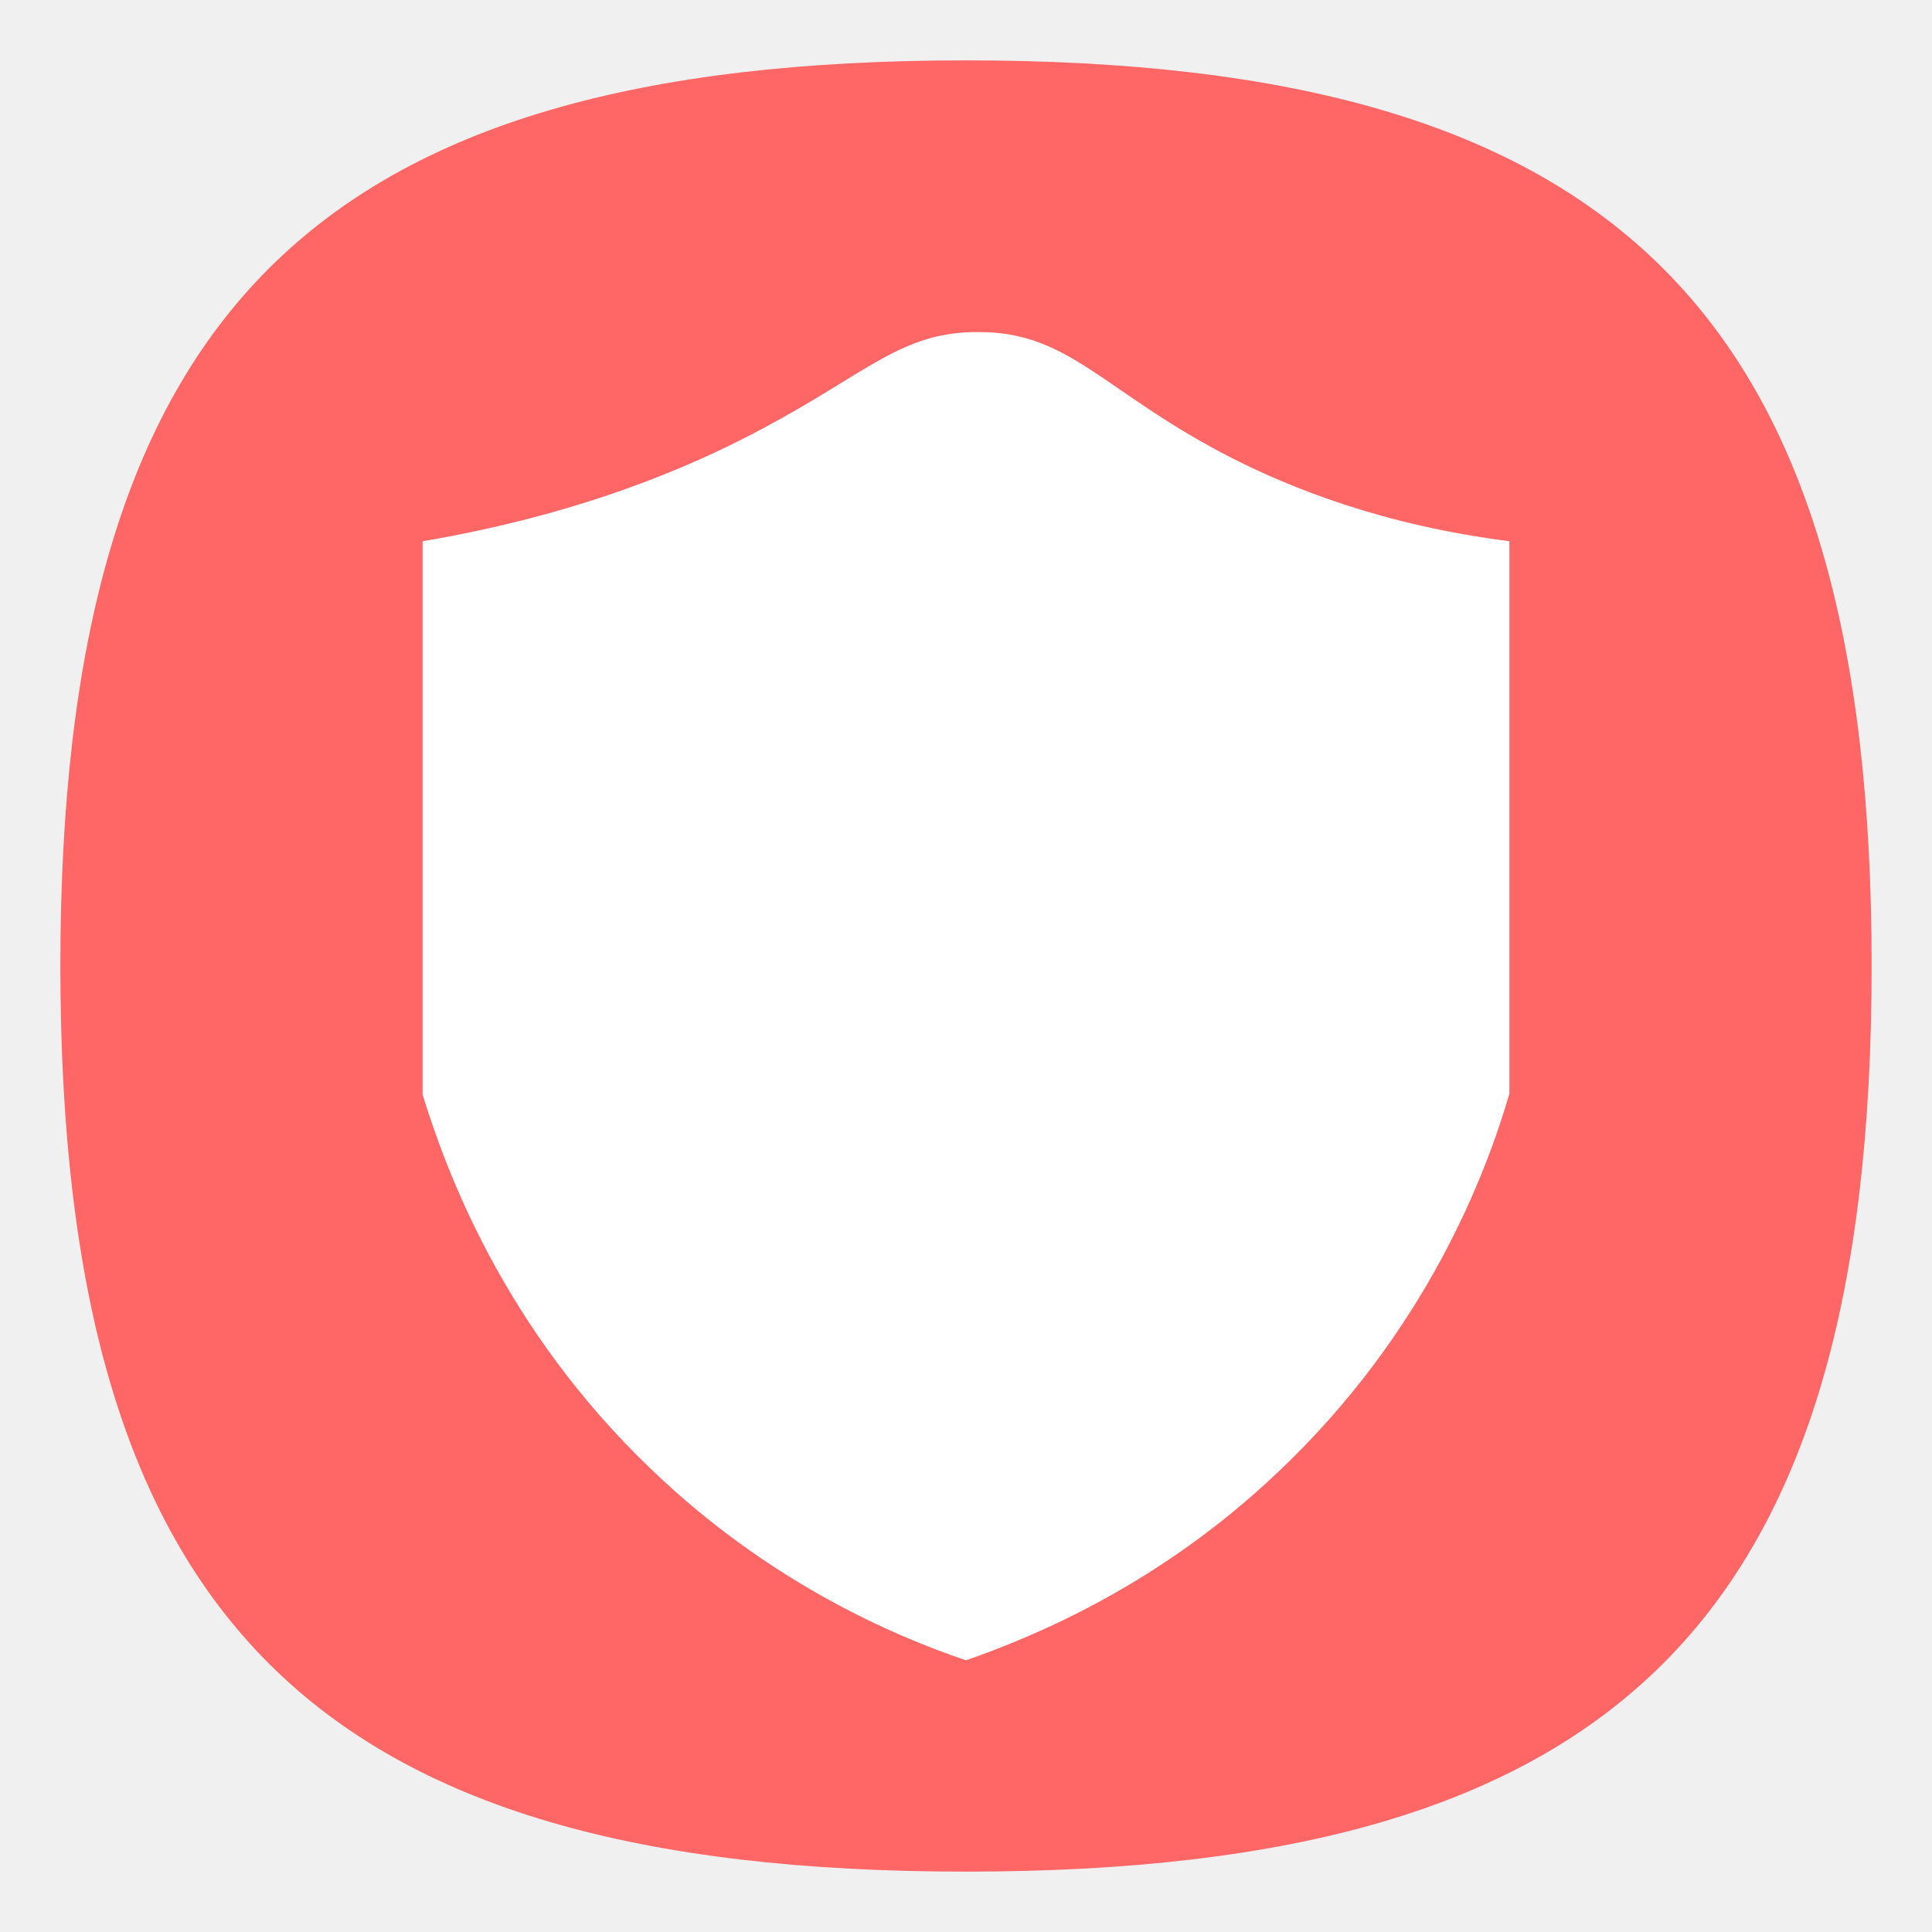
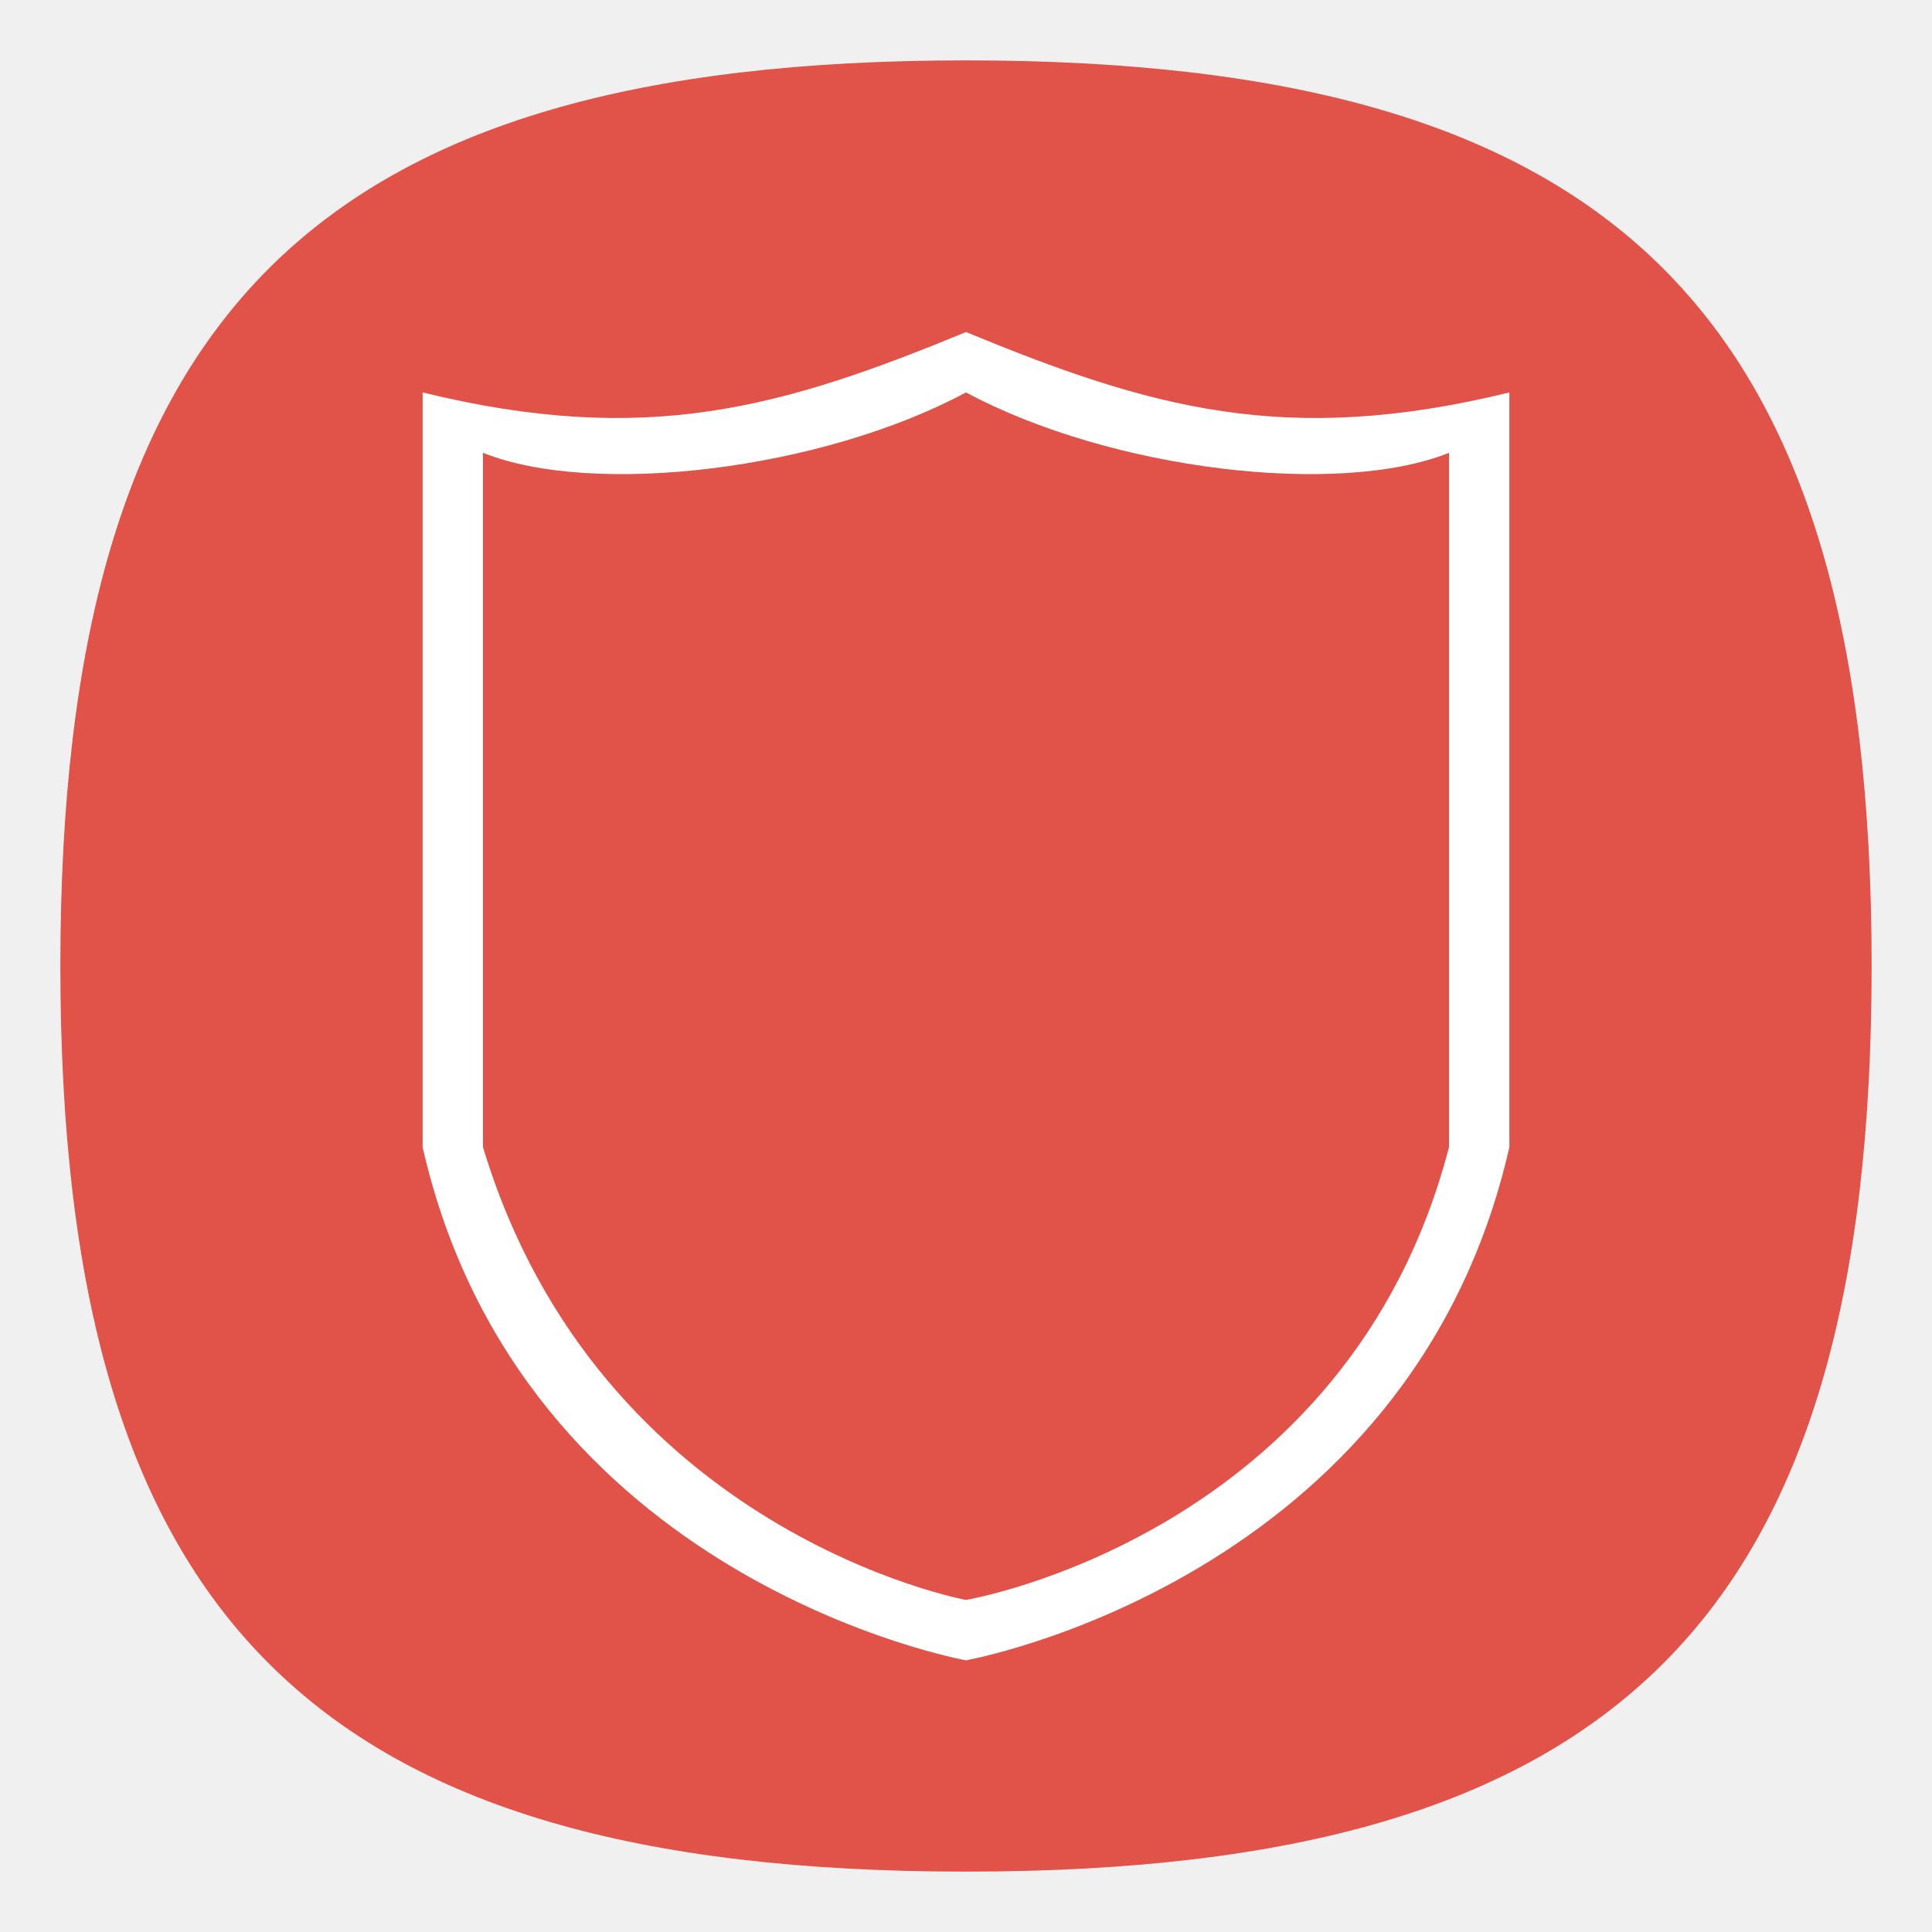
<svg xmlns="http://www.w3.org/2000/svg" viewbox="0 0 200 200" version="1.1" id="svg4" width="64" height="64">
  <defs id="defs8" />
-   <path d="M 2,32 C 2,10.4 10.4,2 32,2 53.6,2 62,10.4 62,32 62,53.6 53.6,62 32,62 10.4,62 2,53.6 2,32" id="path2" style="stroke-width:0.3;fill:#ff6666;fill-opacity:1" />
-   <path id="rect975" style="fill:#ffffff;stroke-width:0.513;stroke-linecap:round;stroke-linejoin:round" d="m 32.437,11 c -2.546,-0.026 -3.677,1.33 -7.123,3.17 C 22.846,15.5 19.143,17.059 14,17.929 V 36.26 c 0.771,2.506 2.674,7.721 7.56,12.4 3.909,3.758 8.023,5.522 10.44,6.34 2.417,-0.844 6.454,-2.556 10.311,-6.212 C 47.3,44.083 49.254,38.791 50,36.234 V 17.929 C 45.783,17.392 42.774,16.165 40.846,15.193 36.577,13.02 35.471,11 32.437,11 Z" />
+   <path d="M 2,32 C 2,10.4 10.4,2 32,2 53.6,2 62,10.4 62,32 62,53.6 53.6,62 32,62 10.4,62 2,53.6 2,32" id="path2" style="stroke-width:0.3;fill:#e15248;fill-opacity:1;stroke:none" />
+   <path id="rect975" style="fill:#ffffff;stroke-width:0.513;stroke-linecap:round;stroke-linejoin:round" d="m 32,11 c -6.076,2.502 -10.569,3.82 -18,2 v 25 c 3.267,14.382 18,17 18,17 0,0 14.733,-2.618 18,-17 V 13 c -7.431,1.82 -11.924,0.502 -18,-2 z m 0,2 c 4.803,2.574 12.336,3.468 16,2 V 38 C 44.653,50.878 32,53 32,53 32,53 19.854,50.774 16,38 V 15 c 3.664,1.468 11.197,0.574 16,-2 z" />
</svg>
